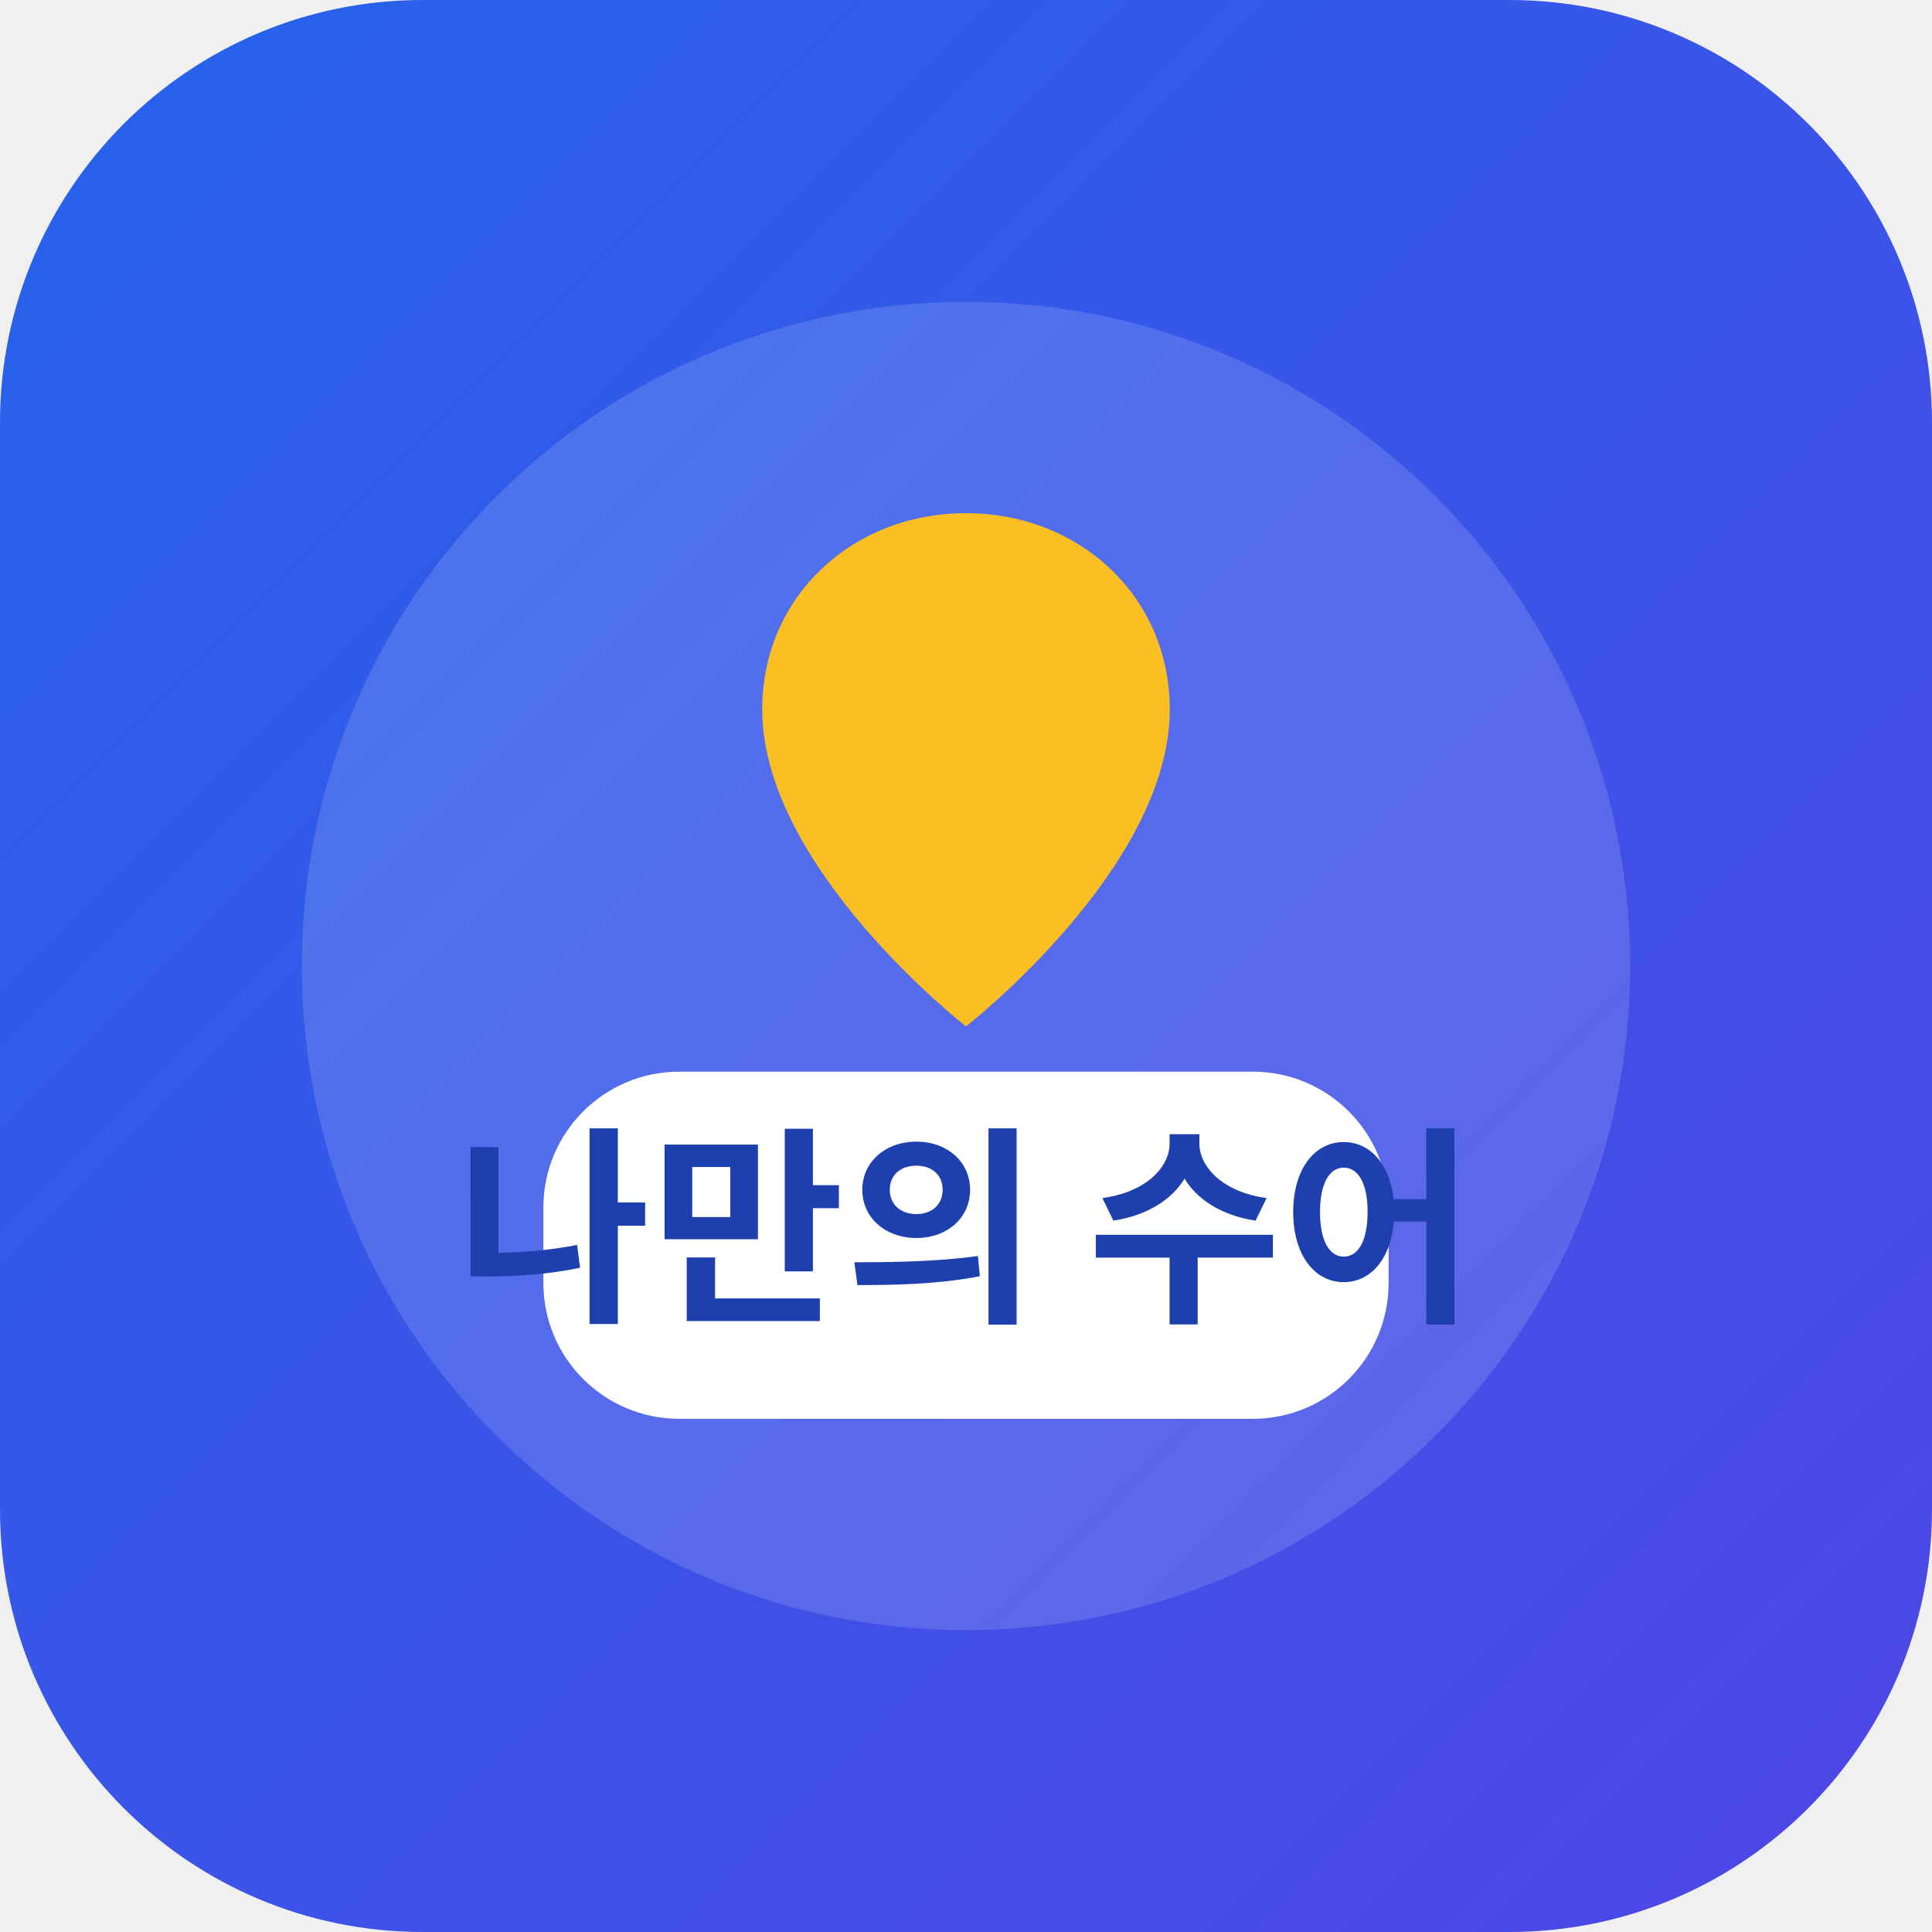
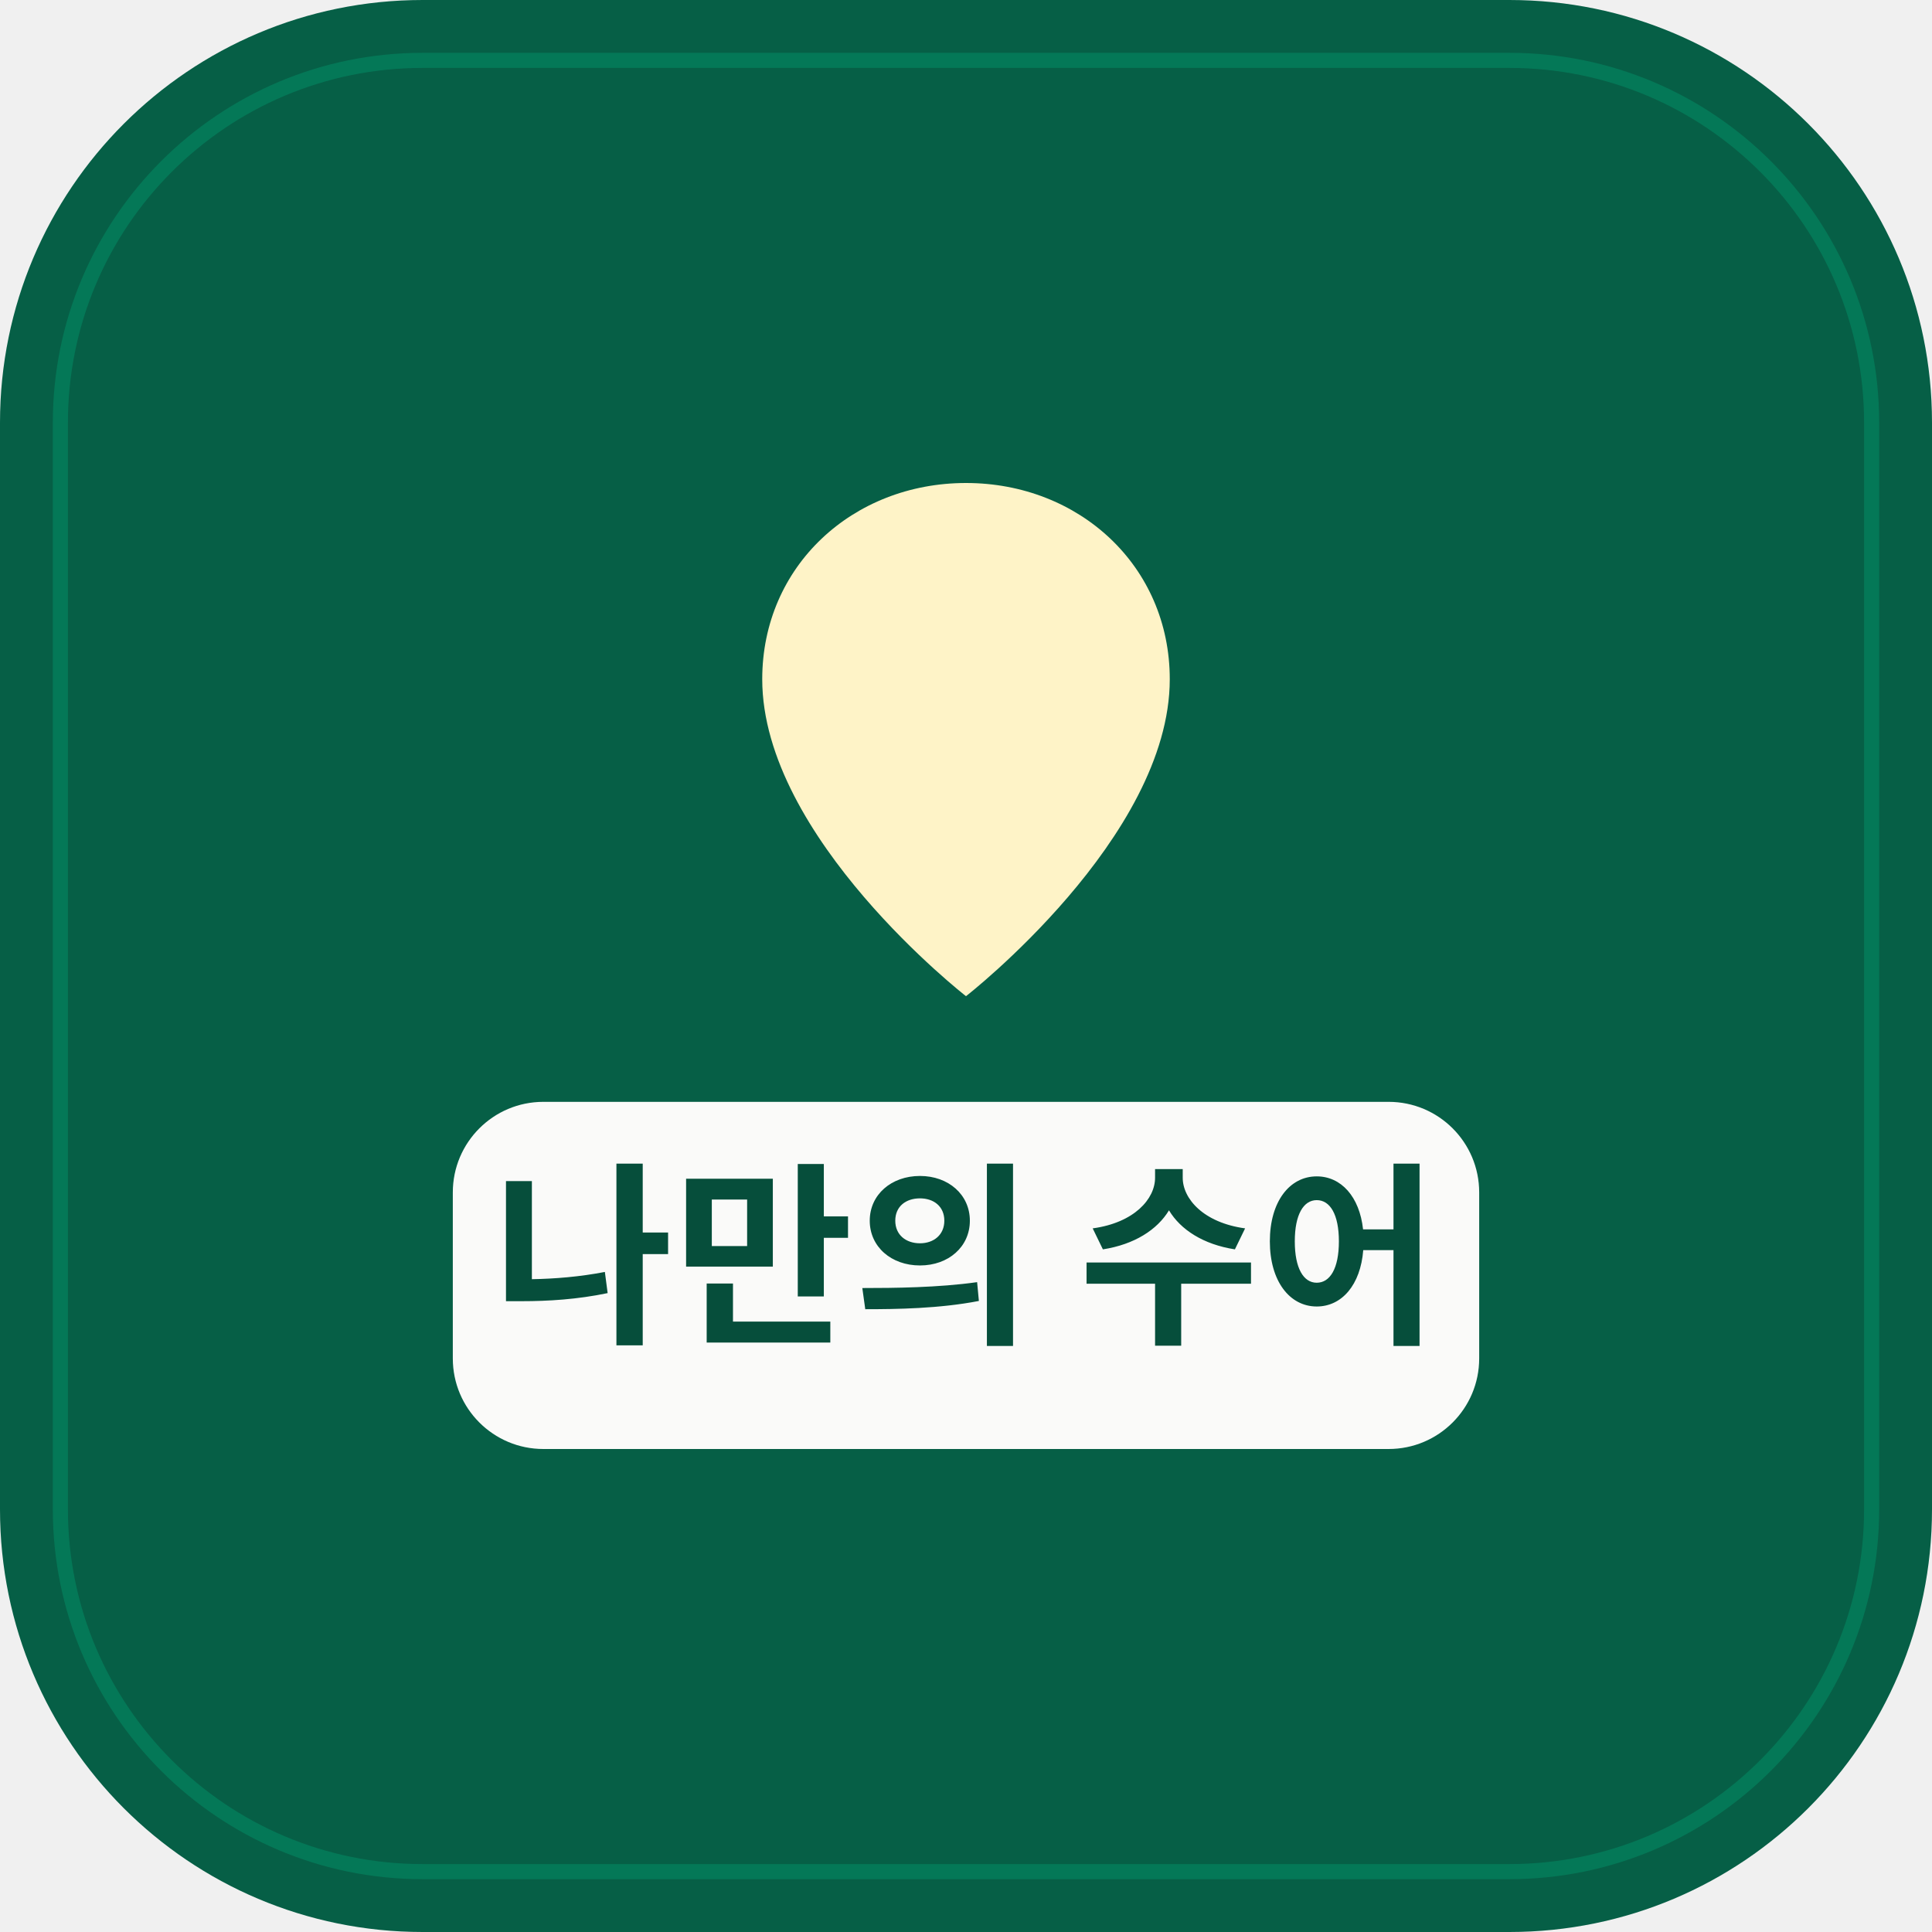
<svg xmlns="http://www.w3.org/2000/svg" viewBox="0 0 512 512" width="512" height="512">
-   <defs>
-     <linearGradient id="bg512" x1="0%" y1="0%" x2="100%" y2="100%">
-       <stop offset="0%" stop-color="#2563eb" />
-       <stop offset="100%" stop-color="#4f46e5" />
-     </linearGradient>
-   </defs>
-   <rect width="512" height="512" rx="112" fill="url(#bg512)" />
-   <circle cx="256" cy="256" r="176" fill="#ffffff" fill-opacity="0.14" />
-   <path d="M256 136c-30 0-54 22-54 52 0 42 54 84 54 84s54-42 54-84c0-30-24-52-54-52z" fill="#fbbf24" />
-   <rect x="144" y="284" width="224" height="92" rx="36" fill="#ffffff" />
-   <text x="256" y="346" font-family="sans-serif" font-size="56" font-weight="800" fill="#1e40af" text-anchor="middle">나만의 수어</text>
+   <rect width="512" height="512" rx="112" fill="#065f46" />
+   <rect x="16" y="16" width="480" height="480" rx="96" fill="none" stroke="#047857" stroke-width="4" />
+   <path d="M256 128c-30 0-54 22-54 52 0 42 54 84 54 84s54-42 54-84c0-30-24-52-54-52z" fill="#fef3c7" />
+   <rect x="120" y="292" width="272" height="92" rx="24" fill="#fafaf9" />
+   <text x="256" y="352" font-family="monospace, sans-serif" font-size="52" font-weight="800" fill="#064e3b" text-anchor="middle">나만의 수어</text>
</svg>
